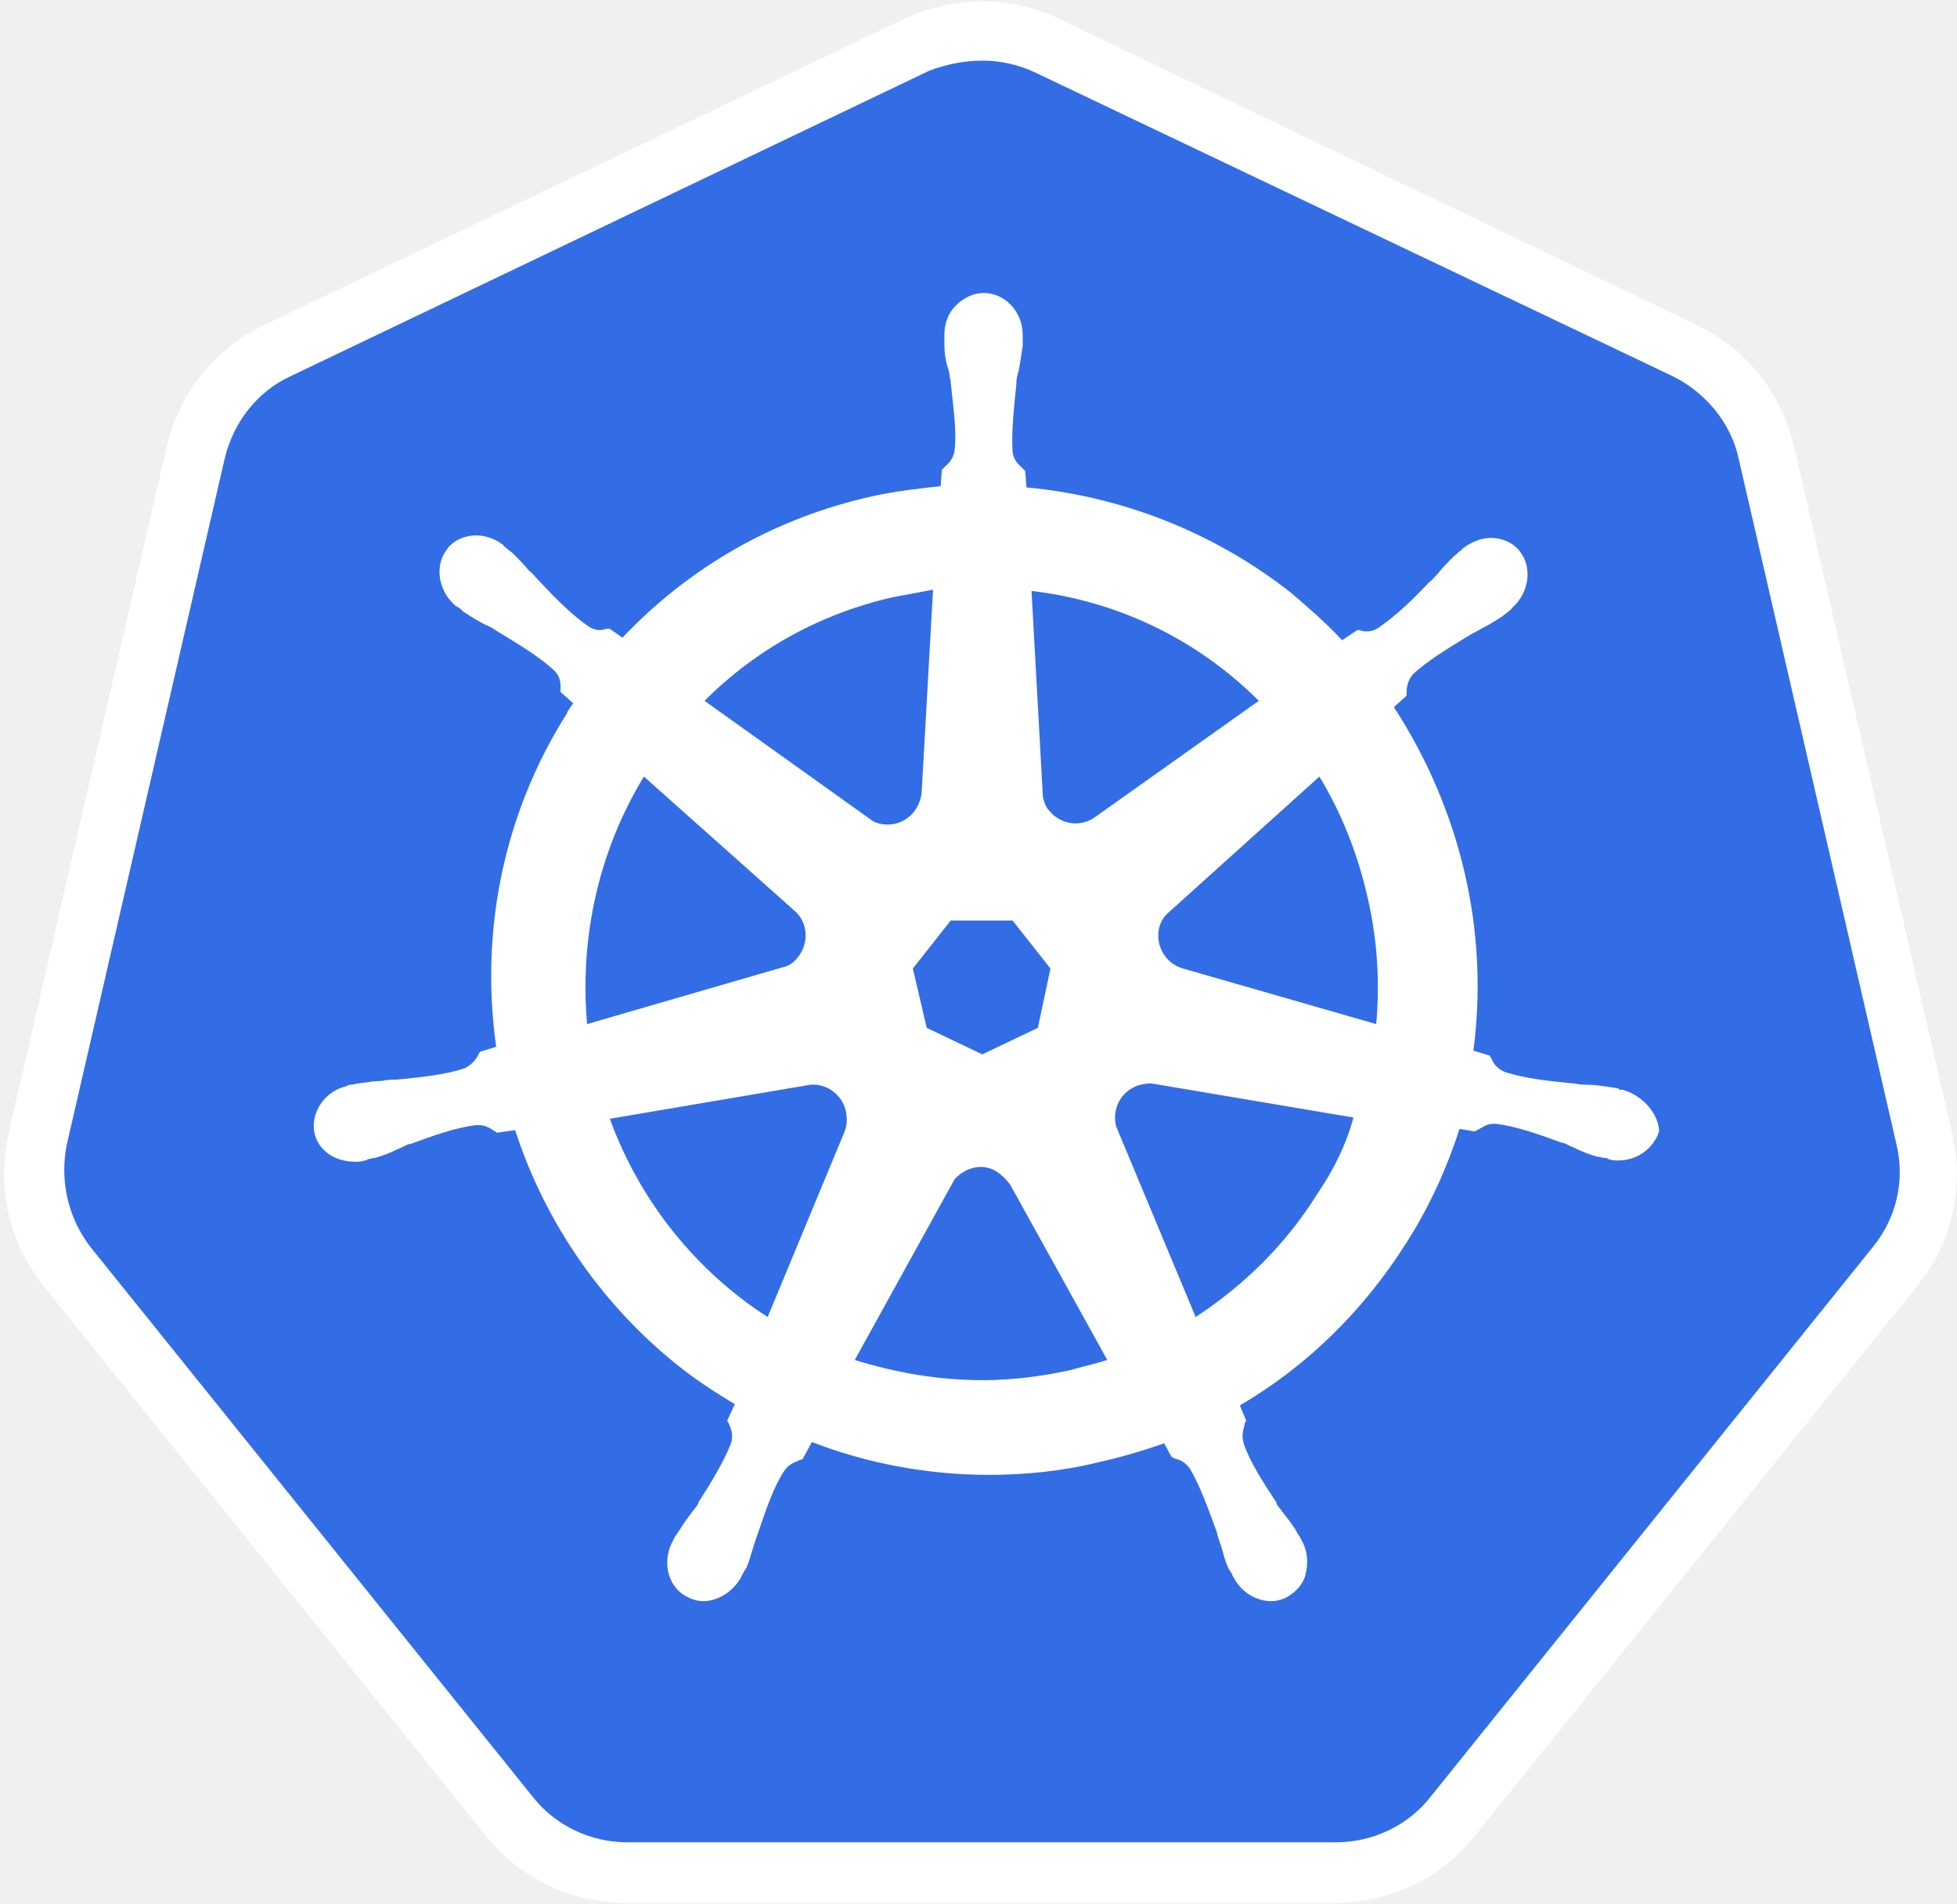
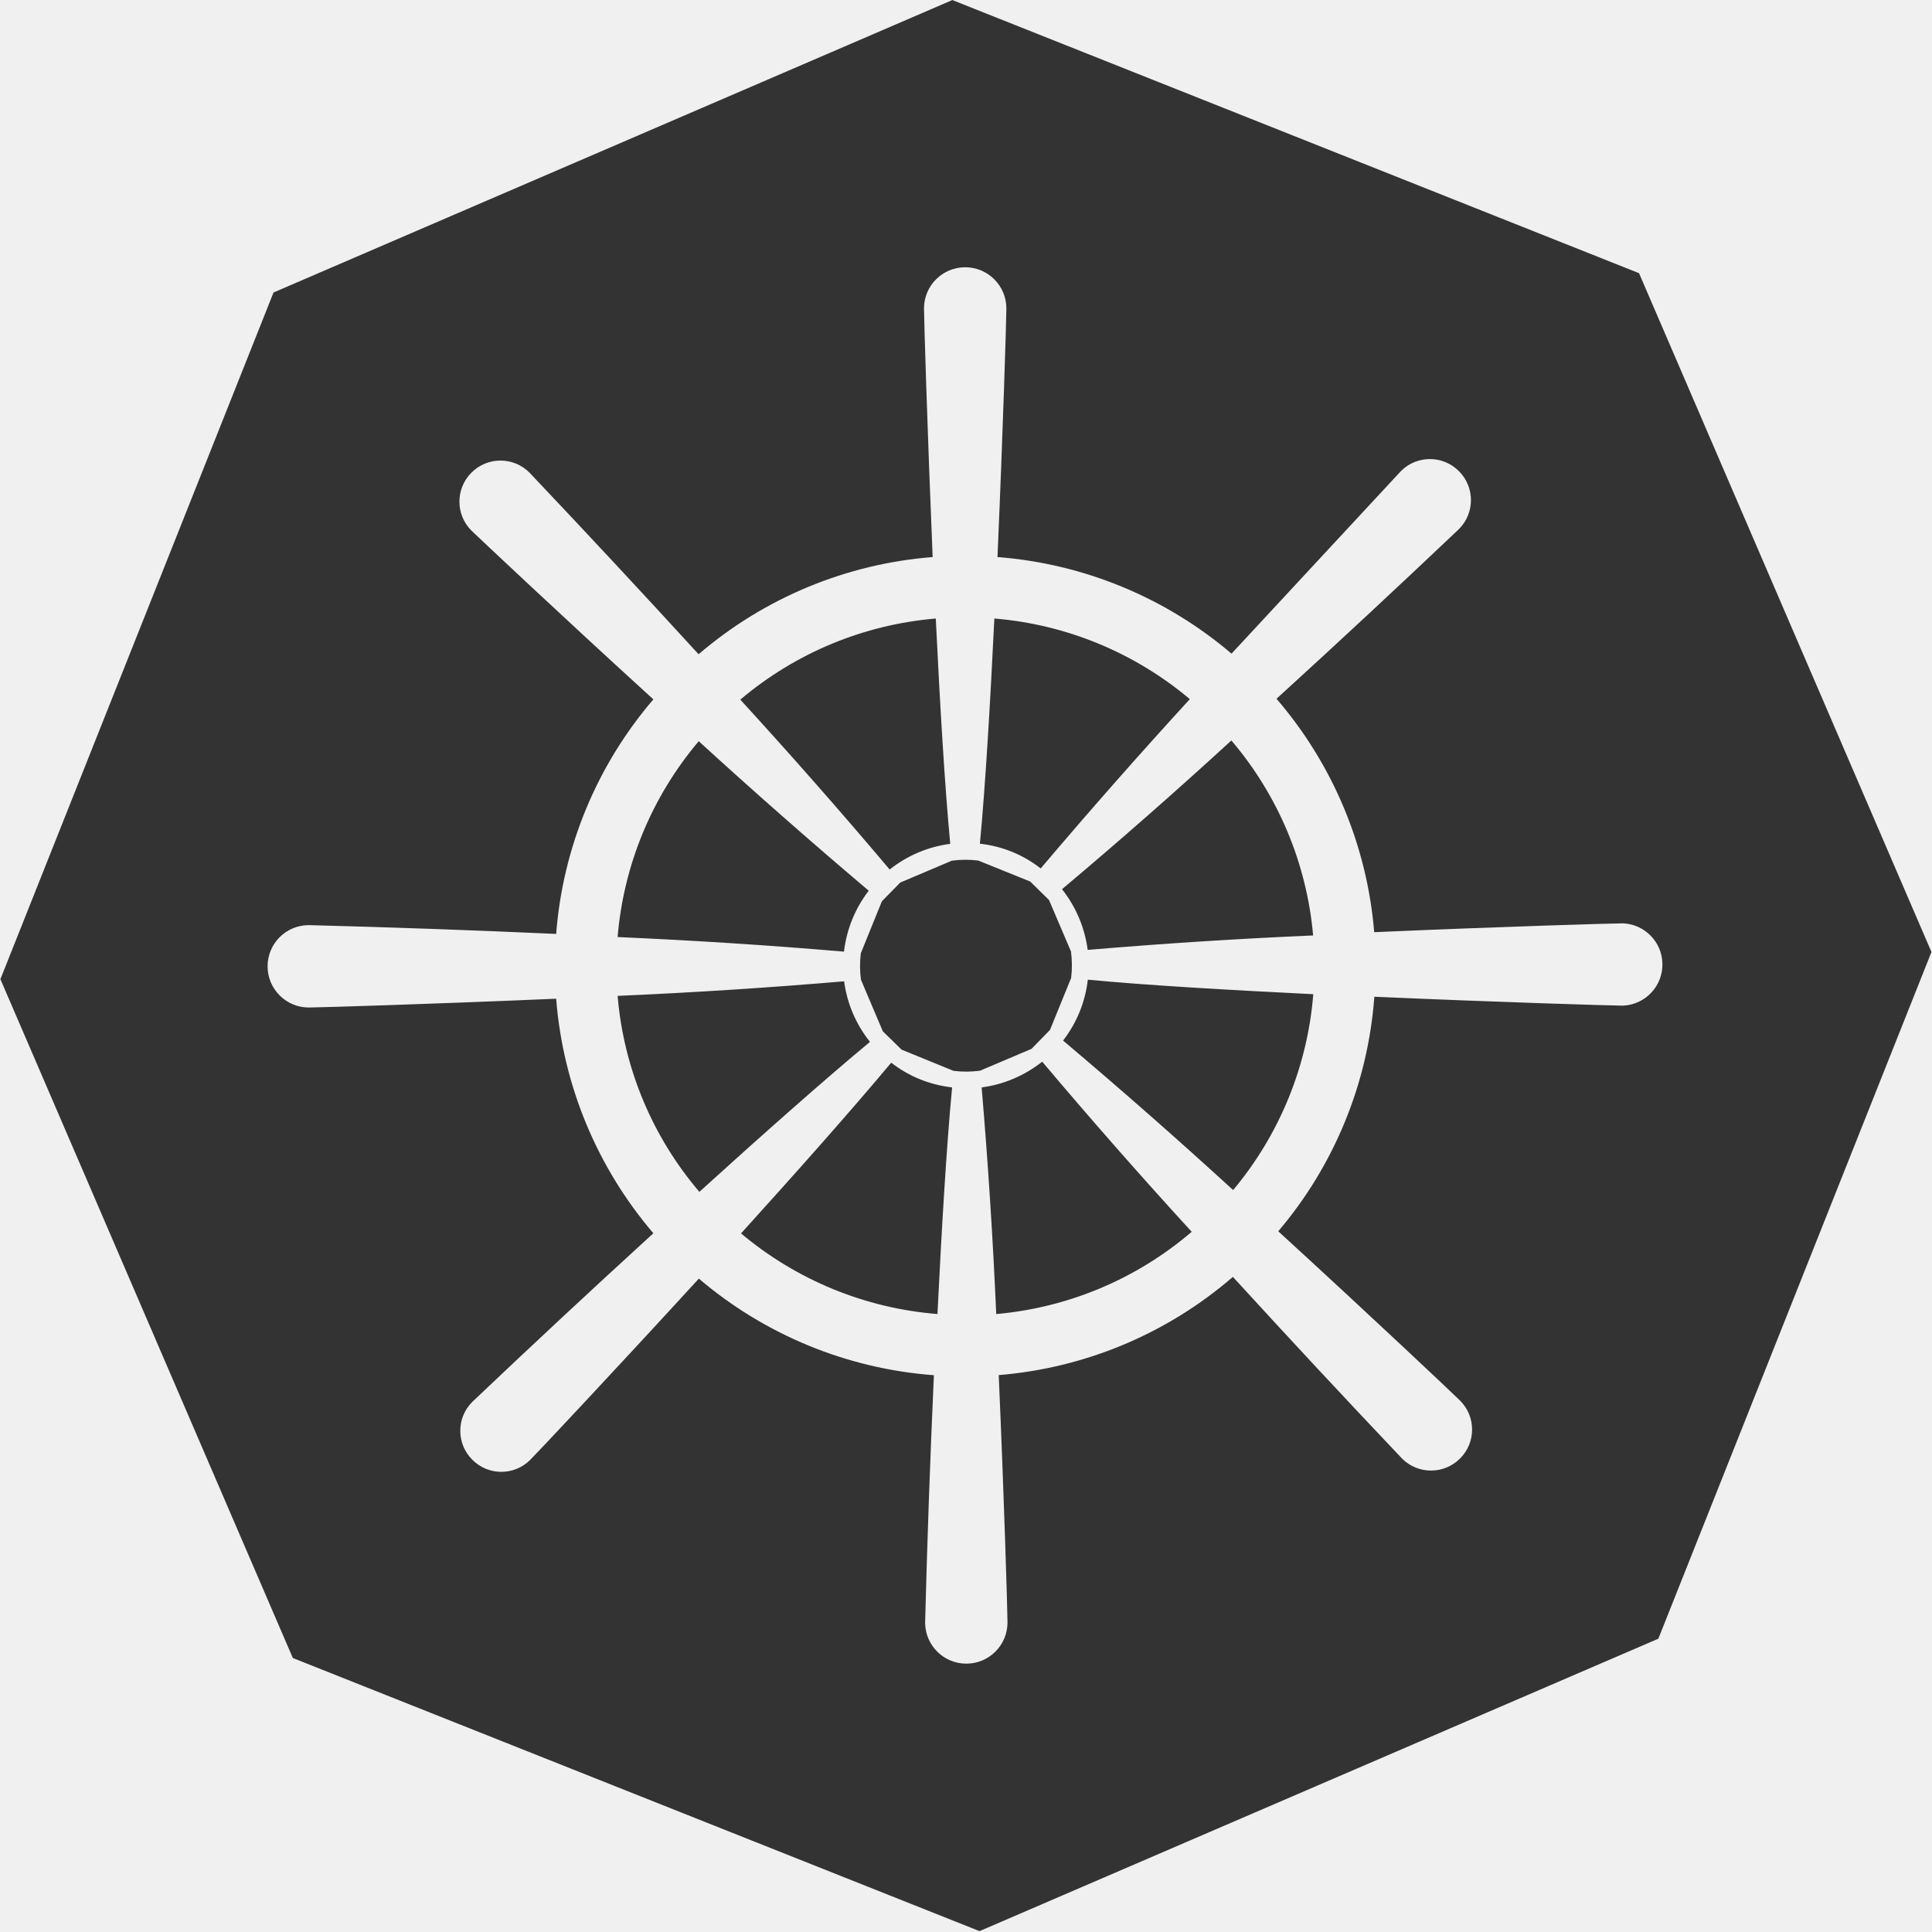
- <svg xmlns="http://www.w3.org/2000/svg" width="256px" height="249px" viewBox="0 0 256 249" version="1.1" preserveAspectRatio="xMidYMid">
-   <g>
-     <path d="M82.085,244.934 C76.139,244.934 70.524,242.292 66.725,237.502 L8.919,165.657 C5.12,160.867 3.634,154.756 5.12,148.81 L25.765,59.128 C27.086,53.182 31.05,48.392 36.501,45.75 L120.072,5.781 C122.715,4.459 125.688,3.799 128.661,3.799 C131.634,3.799 134.606,4.459 137.249,5.781 L220.821,45.585 C226.271,48.227 230.235,53.017 231.556,58.963 L252.201,148.645 C253.523,154.591 252.201,160.702 248.403,165.492 L190.596,237.337 C186.797,241.961 181.182,244.769 175.236,244.769 L82.085,244.934 L82.085,244.934 Z" fill="#326DE6" />
-     <path d="M128.495,7.928 C130.808,7.928 133.12,8.423 135.267,9.414 L218.839,49.218 C223.133,51.365 226.436,55.329 227.427,59.954 L248.072,149.636 C249.228,154.426 248.072,159.381 244.934,163.179 L187.128,235.025 C184.155,238.823 179.53,240.97 174.741,240.97 L82.085,240.97 C77.295,240.97 72.671,238.823 69.698,235.025 L11.892,163.179 C8.919,159.381 7.763,154.426 8.754,149.636 L29.399,59.954 C30.555,55.164 33.693,51.2 37.987,49.218 L121.559,9.249 C123.706,8.423 126.183,7.928 128.495,7.928 L128.495,7.928 Z M128.495,0.165 L128.495,0.165 C125.027,0.165 121.559,0.991 118.255,2.477 L34.684,42.446 C28.077,45.585 23.453,51.365 21.801,58.467 L1.156,148.15 C-0.495,155.252 1.156,162.519 5.781,168.299 L63.587,240.145 C68.046,245.76 74.818,248.898 81.92,248.898 L174.575,248.898 C181.677,248.898 188.449,245.76 192.908,240.145 L250.715,168.299 C255.339,162.684 256.991,155.252 255.339,148.15 L234.694,58.467 C233.043,51.365 228.418,45.585 221.812,42.446 L138.57,2.477 C135.432,0.991 131.964,0.165 128.495,0.165 L128.495,0.165 L128.495,0.165 Z" fill="#FFFFFF" />
-     <path d="M212.232,142.534 L212.232,142.534 L212.232,142.534 C212.067,142.534 212.067,142.534 212.232,142.534 L212.067,142.534 C211.902,142.534 211.737,142.534 211.737,142.369 C211.406,142.369 211.076,142.204 210.746,142.204 C209.59,142.039 208.599,141.874 207.608,141.874 C207.112,141.874 206.617,141.874 205.956,141.708 L205.791,141.708 C202.323,141.378 199.515,141.048 196.872,140.222 C195.716,139.726 195.386,139.066 195.055,138.405 C195.055,138.24 194.89,138.24 194.89,138.075 L194.89,138.075 L192.743,137.414 C193.734,129.817 193.404,121.889 191.587,114.126 C189.77,106.364 186.632,99.097 182.338,92.49 L183.99,91.004 L183.99,90.674 C183.99,89.848 184.155,89.022 184.815,88.196 C186.797,86.379 189.275,84.893 192.248,83.076 L192.248,83.076 C192.743,82.746 193.239,82.581 193.734,82.25 C194.725,81.755 195.551,81.259 196.542,80.599 C196.707,80.434 197.037,80.268 197.368,79.938 C197.533,79.773 197.698,79.773 197.698,79.608 L197.698,79.608 C200.01,77.626 200.506,74.323 198.854,72.175 C198.028,71.019 196.542,70.359 195.055,70.359 C193.734,70.359 192.578,70.854 191.422,71.68 L191.422,71.68 L191.422,71.68 C191.257,71.845 191.257,71.845 191.092,72.01 C190.761,72.175 190.596,72.506 190.266,72.671 C189.44,73.497 188.779,74.157 188.119,74.983 C187.788,75.314 187.458,75.809 186.963,76.139 L186.963,76.139 C184.65,78.617 182.503,80.599 180.356,82.085 C179.861,82.415 179.365,82.581 178.87,82.581 C178.539,82.581 178.209,82.581 177.879,82.415 L177.548,82.415 L177.548,82.415 L175.566,83.737 C173.419,81.425 171.107,79.443 168.795,77.461 C158.885,69.698 146.828,64.908 134.276,63.752 L134.111,61.605 C133.946,61.44 133.946,61.44 133.781,61.275 C133.285,60.779 132.625,60.284 132.459,59.128 C132.294,56.485 132.625,53.512 132.955,50.209 L132.955,50.044 C132.955,49.548 133.12,48.888 133.285,48.392 C133.45,47.401 133.615,46.41 133.781,45.254 L133.781,44.263 L133.781,43.768 L133.781,43.768 L133.781,43.768 C133.781,40.795 131.468,38.317 128.661,38.317 C127.339,38.317 126.018,38.978 125.027,39.969 C124.036,40.96 123.541,42.281 123.541,43.768 L123.541,43.768 L123.541,43.768 L123.541,44.098 L123.541,45.089 C123.541,46.245 123.706,47.236 124.036,48.227 C124.201,48.723 124.201,49.218 124.366,49.879 L124.366,50.044 C124.697,53.347 125.192,56.32 124.862,58.963 C124.697,60.119 124.036,60.614 123.541,61.11 C123.375,61.275 123.375,61.275 123.21,61.44 L123.21,61.44 L123.045,63.587 C120.072,63.917 117.099,64.248 114.126,64.908 C101.409,67.716 90.178,74.157 81.425,83.406 L79.773,82.25 L79.443,82.25 C79.112,82.25 78.782,82.415 78.452,82.415 C77.956,82.415 77.461,82.25 76.965,81.92 C74.818,80.434 72.671,78.286 70.359,75.809 L70.359,75.809 C70.028,75.479 69.698,74.983 69.203,74.653 C68.542,73.827 67.881,73.166 67.055,72.341 C66.89,72.175 66.56,72.01 66.23,71.68 C66.065,71.515 65.899,71.515 65.899,71.35 L65.899,71.35 C64.908,70.524 63.587,70.028 62.266,70.028 C60.779,70.028 59.293,70.689 58.467,71.845 C56.815,73.992 57.311,77.295 59.623,79.277 L59.623,79.277 L59.623,79.277 C59.788,79.277 59.788,79.443 59.954,79.443 C60.284,79.608 60.449,79.938 60.779,80.103 C61.77,80.764 62.596,81.259 63.587,81.755 C64.083,81.92 64.578,82.25 65.074,82.581 L65.074,82.581 C68.046,84.397 70.524,85.884 72.506,87.701 C73.332,88.526 73.332,89.352 73.332,90.178 L73.332,90.508 L73.332,90.508 L74.983,91.995 C74.653,92.49 74.323,92.821 74.157,93.316 C65.899,106.364 62.761,121.724 64.908,136.919 L62.761,137.579 C62.761,137.745 62.596,137.745 62.596,137.91 C62.266,138.57 61.77,139.231 60.779,139.726 C58.302,140.552 55.329,140.883 51.861,141.213 L51.695,141.213 C51.2,141.213 50.539,141.213 50.044,141.378 C49.053,141.378 48.062,141.543 46.906,141.708 C46.575,141.708 46.245,141.874 45.915,141.874 C45.75,141.874 45.585,141.874 45.419,142.039 L45.419,142.039 L45.419,142.039 C42.446,142.699 40.63,145.507 41.125,148.15 C41.621,150.462 43.768,151.948 46.41,151.948 C46.906,151.948 47.236,151.948 47.732,151.783 L47.732,151.783 L47.732,151.783 C47.897,151.783 48.062,151.783 48.062,151.618 C48.392,151.618 48.723,151.453 49.053,151.453 C50.209,151.123 51.035,150.792 52.026,150.297 C52.521,150.132 53.017,149.801 53.512,149.636 L53.677,149.636 C56.815,148.48 59.623,147.489 62.266,147.159 L62.596,147.159 C63.587,147.159 64.248,147.654 64.743,147.985 C64.908,147.985 64.908,148.15 65.074,148.15 L65.074,148.15 L67.386,147.819 C71.35,160.041 78.947,170.942 89.022,178.87 C91.334,180.686 93.646,182.173 96.124,183.659 L95.133,185.806 C95.133,185.972 95.298,185.972 95.298,186.137 C95.628,186.797 95.959,187.623 95.628,188.779 C94.637,191.257 93.151,193.734 91.334,196.542 L91.334,196.707 C91.004,197.203 90.674,197.533 90.343,198.028 C89.683,198.854 89.187,199.68 88.526,200.671 C88.361,200.836 88.196,201.166 88.031,201.497 C88.031,201.662 87.866,201.827 87.866,201.827 L87.866,201.827 L87.866,201.827 C86.545,204.635 87.535,207.773 90.013,208.929 C90.674,209.259 91.334,209.425 91.995,209.425 C93.977,209.425 95.959,208.103 96.95,206.286 L96.95,206.286 L96.95,206.286 C96.95,206.121 97.115,205.956 97.115,205.956 C97.28,205.626 97.445,205.295 97.61,205.13 C98.106,203.974 98.271,203.148 98.601,202.157 C98.766,201.662 98.932,201.166 99.097,200.671 L99.097,200.671 C100.253,197.368 101.079,194.725 102.565,192.413 C103.226,191.422 104.052,191.257 104.712,190.926 C104.877,190.926 104.877,190.926 105.043,190.761 L105.043,190.761 L106.199,188.614 C113.466,191.422 121.394,192.908 129.321,192.908 C134.111,192.908 139.066,192.413 143.69,191.257 C146.663,190.596 149.471,189.77 152.279,188.779 L153.27,190.596 C153.435,190.596 153.435,190.596 153.6,190.761 C154.426,190.926 155.086,191.257 155.747,192.248 C157.068,194.56 158.059,197.368 159.215,200.506 L159.215,200.671 C159.381,201.166 159.546,201.662 159.711,202.157 C160.041,203.148 160.206,204.139 160.702,205.13 C160.867,205.461 161.032,205.626 161.197,205.956 C161.197,206.121 161.363,206.286 161.363,206.286 L161.363,206.286 L161.363,206.286 C162.354,208.268 164.335,209.425 166.317,209.425 C166.978,209.425 167.639,209.259 168.299,208.929 C169.455,208.268 170.446,207.277 170.777,205.956 C171.107,204.635 171.107,203.148 170.446,201.827 L170.446,201.827 L170.446,201.827 C170.446,201.662 170.281,201.662 170.281,201.497 C170.116,201.166 169.951,200.836 169.786,200.671 C169.29,199.68 168.63,198.854 167.969,198.028 C167.639,197.533 167.308,197.203 166.978,196.707 L166.978,196.542 C165.161,193.734 163.51,191.257 162.684,188.779 C162.354,187.623 162.684,186.963 162.849,186.137 C162.849,185.972 163.014,185.972 163.014,185.806 L163.014,185.806 L162.188,183.825 C170.942,178.705 178.374,171.437 183.99,162.519 C186.963,157.894 189.275,152.774 190.926,147.654 L192.908,147.985 C193.074,147.985 193.074,147.819 193.239,147.819 C193.899,147.489 194.395,146.994 195.386,146.994 L195.716,146.994 C198.359,147.324 201.166,148.315 204.305,149.471 L204.47,149.471 C204.965,149.636 205.461,149.966 205.956,150.132 C206.947,150.627 207.773,150.957 208.929,151.288 C209.259,151.288 209.59,151.453 209.92,151.453 C210.085,151.453 210.25,151.453 210.415,151.618 L210.415,151.618 C210.911,151.783 211.241,151.783 211.737,151.783 C214.214,151.783 216.361,150.132 217.022,147.985 C217.022,146.003 215.205,143.36 212.232,142.534 L212.232,142.534 Z M135.763,134.441 L128.495,137.91 L121.228,134.441 L119.412,126.679 L124.366,120.403 L132.459,120.403 L137.414,126.679 L135.763,134.441 L135.763,134.441 Z M178.87,117.265 C180.191,122.88 180.521,128.495 180.026,133.946 L154.756,126.679 C152.444,126.018 151.123,123.706 151.618,121.394 C151.783,120.733 152.114,120.072 152.609,119.577 L172.594,101.574 C175.401,106.199 177.548,111.484 178.87,117.265 L178.87,117.265 Z M164.666,91.665 L143.03,107.025 C141.213,108.181 138.735,107.85 137.249,106.034 C136.754,105.538 136.588,104.877 136.423,104.217 L134.937,77.295 C146.333,78.617 156.738,83.737 164.666,91.665 L164.666,91.665 Z M116.769,78.121 C118.586,77.791 120.237,77.461 122.054,77.13 L120.568,103.556 C120.403,105.868 118.586,107.85 116.108,107.85 C115.448,107.85 114.622,107.685 114.126,107.355 L92.16,91.665 C98.932,84.893 107.355,80.268 116.769,78.121 L116.769,78.121 Z M84.232,101.574 L103.886,119.081 C105.703,120.568 105.868,123.375 104.382,125.192 C103.886,125.853 103.226,126.348 102.4,126.514 L76.8,133.946 C75.809,122.715 78.286,111.319 84.232,101.574 L84.232,101.574 Z M79.773,146.333 L106.034,141.874 C108.181,141.708 110.163,143.195 110.658,145.342 C110.823,146.333 110.823,147.159 110.493,147.985 L110.493,147.985 L100.418,172.263 C91.169,166.317 83.737,157.234 79.773,146.333 L79.773,146.333 Z M140.057,179.2 C136.258,180.026 132.459,180.521 128.495,180.521 C122.715,180.521 117.099,179.53 111.814,177.879 L124.862,154.261 C126.183,152.774 128.33,152.114 130.147,153.105 C130.973,153.6 131.634,154.261 132.129,154.921 L132.129,154.921 L144.846,177.879 C143.36,178.374 141.708,178.705 140.057,179.2 L140.057,179.2 Z M172.263,156.243 C168.134,162.849 162.684,168.134 156.408,172.263 L146.003,147.324 C145.507,145.342 146.333,143.195 148.315,142.204 C148.975,141.874 149.801,141.708 150.627,141.708 L177.053,146.168 C176.062,149.801 174.41,153.105 172.263,156.243 L172.263,156.243 Z" fill="#FFFFFF" />
-   </g>
+ <svg xmlns="http://www.w3.org/2000/svg" version="1.1" id="图层_1" x="0px" y="0px" width="200px" height="200px" viewBox="0 0 200 200" enable-background="new 0 0 200 200" xml:space="preserve">
+   <path fill="#333333" d="M171.672,169.637L101.4,199.91l-71.086-28.273L0.042,101.364l28.273-71.085L98.587,0.006l71.085,28.273  l30.272,70.272L171.672,169.637z M167.996,95.584c-1,0-12.656,0.342-25.738,0.916c-0.735-8.92-4.275-17.379-10.115-24.164  c6.353-5.79,12.646-11.644,18.881-17.559c1.659-1.652,1.664-4.335,0.013-5.994c-0.004-0.004-0.008-0.008-0.013-0.012  c-1.651-1.659-4.334-1.664-5.993-0.012c-0.004,0.004-0.008,0.008-0.012,0.012l-17.532,18.894c-6.817-5.809-15.299-9.31-24.229-9.999  c0.574-13.082,0.922-24.738,0.922-25.738c-0.002-2.355-1.912-4.262-4.267-4.261c-2.353,0.002-4.259,1.909-4.261,4.261  c0,1,0.348,12.656,0.896,25.738c-8.939,0.7-17.424,4.224-24.229,10.063c-5.781-6.318-11.617-12.586-17.507-18.803  c-1.651-1.659-4.335-1.664-5.993-0.012c-0.004,0.004-0.008,0.008-0.012,0.012c-1.658,1.651-1.664,4.335-0.012,5.993  c0.004,0.004,0.008,0.008,0.012,0.012c0.716,0.69,9.179,8.676,18.83,17.468c-5.849,6.818-9.374,15.323-10.063,24.28  c-8.533-0.387-17.07-0.69-25.609-0.91c-2.355,0-4.264,1.909-4.264,4.264s1.909,4.263,4.264,4.263c0.993,0,12.579-0.348,25.609-0.909  c0.703,8.954,4.226,17.454,10.063,24.28c-6.303,5.755-12.55,11.571-18.739,17.449c-1.656,1.643-1.667,4.318-0.023,5.975  c0.008,0.008,0.016,0.016,0.023,0.023c1.644,1.657,4.319,1.668,5.976,0.024c0.008-0.008,0.016-0.017,0.023-0.024  c0.71-0.703,8.644-9.141,17.449-18.752c6.843,5.832,15.365,9.334,24.331,9.999c-0.387,8.528-0.689,17.062-0.909,25.596  c0,2.354,1.909,4.264,4.264,4.264c2.354,0,4.264-1.909,4.264-4.264c0-0.993-0.335-12.591-0.909-25.608  c8.955-0.729,17.445-4.289,24.241-10.166c5.779,6.32,11.614,12.588,17.507,18.803c1.651,1.658,4.335,1.664,5.993,0.012  c0.004-0.004,0.009-0.008,0.013-0.012c1.656-1.643,1.667-4.318,0.023-5.975c-0.008-0.008-0.016-0.016-0.023-0.024  c-0.703-0.703-9.18-8.708-18.816-17.526c5.807-6.832,9.291-15.336,9.946-24.279c13.069,0.574,24.726,0.922,25.726,0.922  c2.353-0.092,4.186-2.073,4.094-4.426C172.004,97.455,170.221,95.671,167.996,95.584z M110.05,107.719  c1.413-1.828,2.3-4.008,2.562-6.303c6.069,0.58,14.693,1.077,23.338,1.503c-0.596,7.455-3.494,14.54-8.296,20.274  C121.889,117.919,116.02,112.76,110.05,107.719z M109.94,92.05c5.954-5.007,11.8-10.141,17.532-15.397  c4.846,5.688,7.804,12.741,8.463,20.184c-7.788,0.338-15.569,0.837-23.338,1.497C112.296,96.037,111.377,93.865,109.94,92.05z   M101.438,87.341c0.574-6.044,1.077-14.669,1.497-23.313c7.447,0.614,14.52,3.531,20.234,8.347  c-5.258,5.742-10.404,11.585-15.436,17.526C105.916,88.477,103.734,87.59,101.438,87.341z M108.592,93.166l2.277,5.334  c0.116,0.91,0.129,1.819,0.013,2.742l-2.187,5.373l-1.909,1.961l-5.335,2.264c-0.909,0.116-1.819,0.129-2.741,0.014l-5.374-2.193  l-1.948-1.903l-2.264-5.341c-0.121-0.908-0.125-1.827-0.013-2.735l2.181-5.38l1.903-1.941l5.341-2.264  c0.903-0.116,1.813-0.129,2.735-0.013l5.38,2.174L108.592,93.166z M76.636,72.427c5.708-4.835,12.781-7.771,20.236-8.398  c0.419,8.657,0.922,17.281,1.497,23.325c-2.293,0.299-4.461,1.218-6.27,2.658C87.063,84.047,81.907,78.184,76.636,72.427z   M87.37,98.513c-7.8-0.665-15.614-1.168-23.435-1.509c0.62-7.468,3.556-14.556,8.399-20.274C78.1,82,83.966,87.159,89.931,92.205  C88.521,94.036,87.635,96.217,87.37,98.513z M90.06,107.854c-4.709,3.909-11.224,9.683-17.662,15.526  c-4.874-5.71-7.834-12.806-8.463-20.287c7.826-0.341,15.644-0.845,23.448-1.509C87.68,103.822,88.563,105.977,90.06,107.854z   M98.562,112.568c-0.581,6.09-1.09,14.779-1.516,23.461c-7.481-0.598-14.589-3.516-20.333-8.347  c5.844-6.45,11.618-12.966,15.546-17.675C94.13,111.466,96.304,112.311,98.562,112.568z M123.364,127.515  c-5.692,4.88-12.768,7.856-20.235,8.515c-0.342-7.83-0.845-15.651-1.51-23.461c2.238-0.296,4.387-1.18,6.27-2.664  C112.928,115.879,118.087,121.75,123.364,127.515z" />
</svg>
